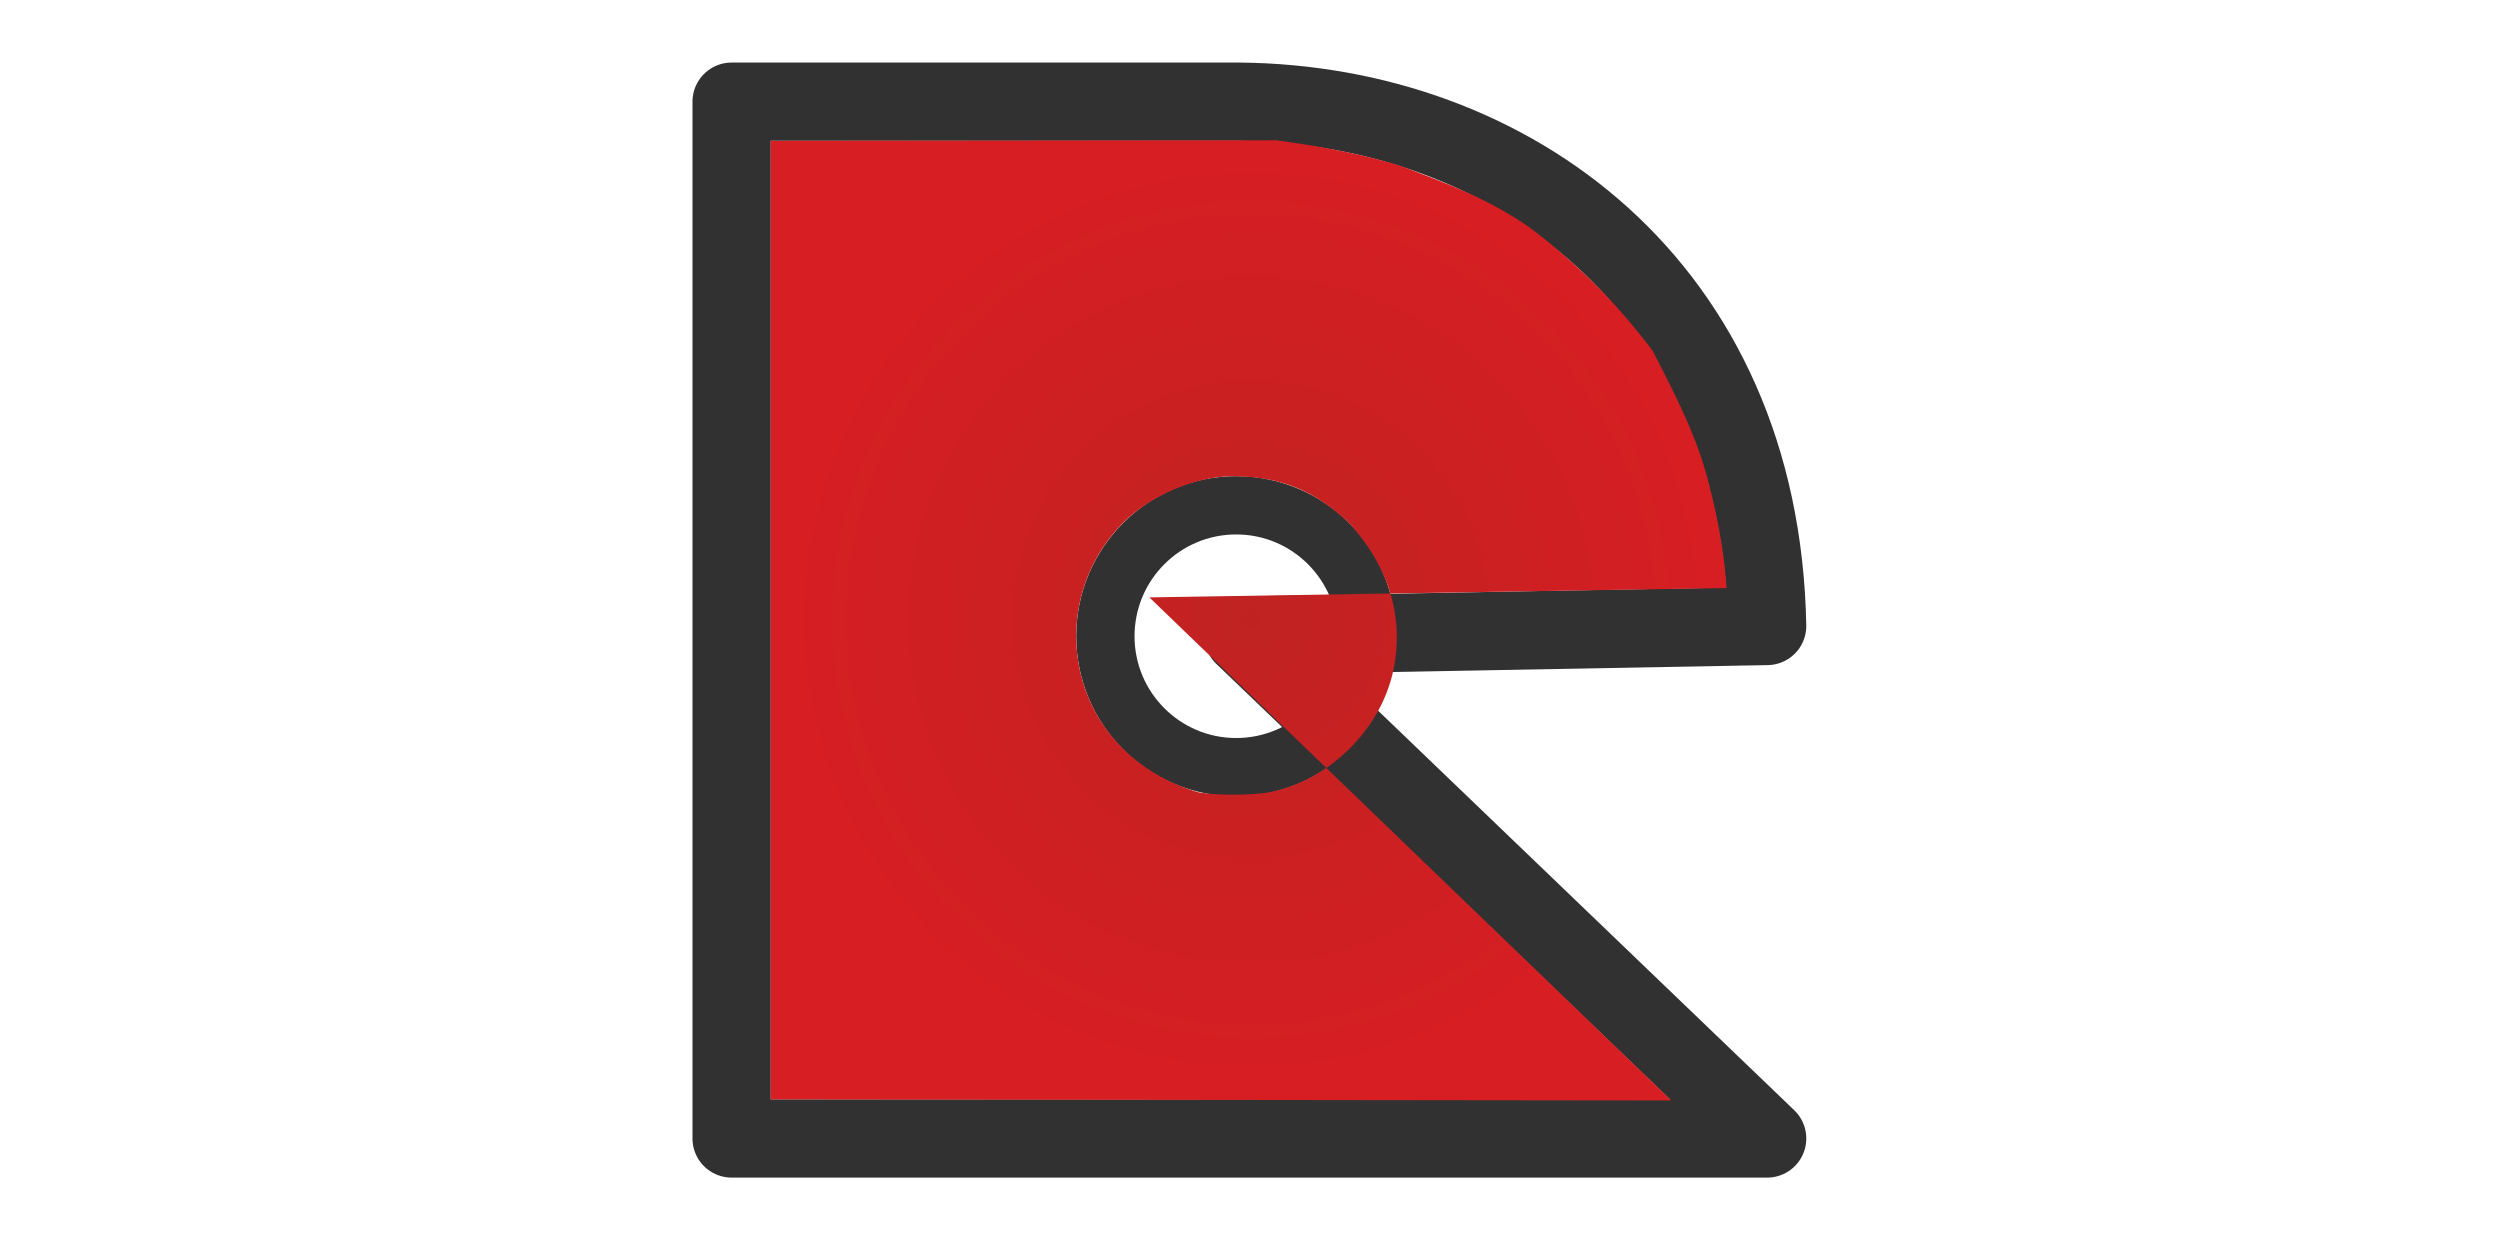
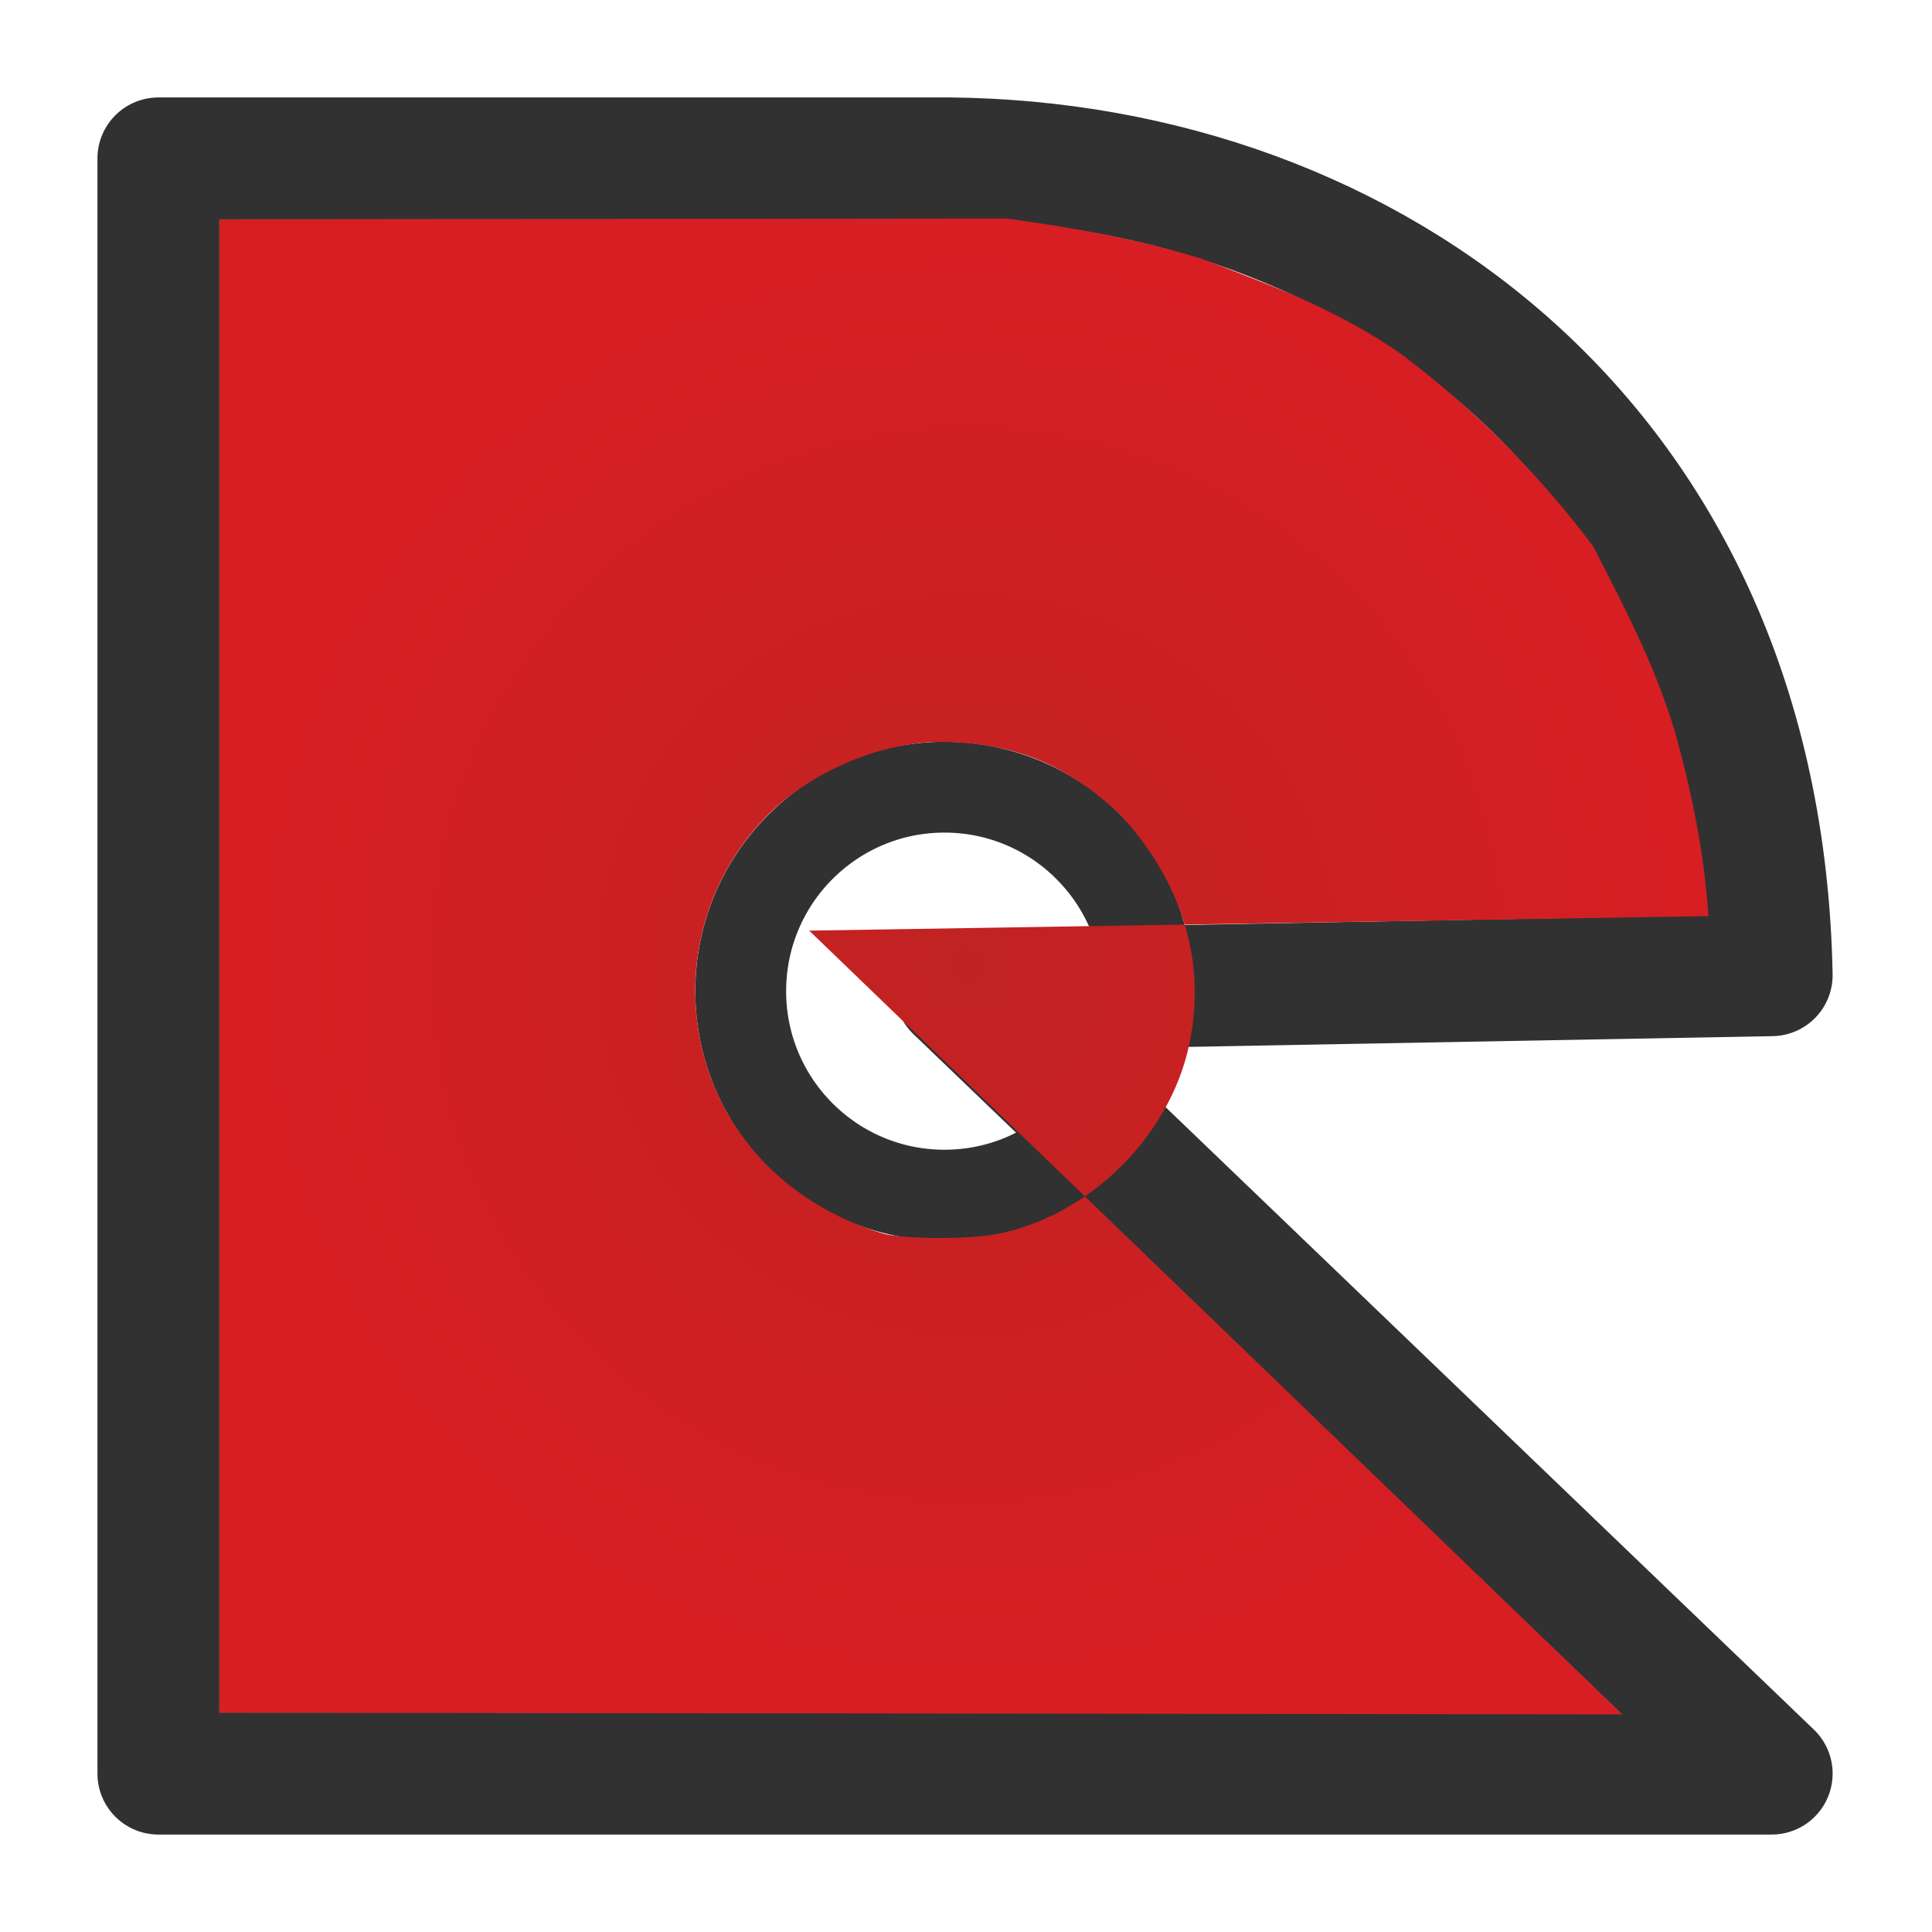
- <svg xmlns="http://www.w3.org/2000/svg" xmlns:xlink="http://www.w3.org/1999/xlink" viewBox="0 0 40 40" style="fill:none;width:1905px;height:945px">
+ <svg xmlns="http://www.w3.org/2000/svg" xmlns:xlink="http://www.w3.org/1999/xlink" viewBox="0 0 40 40" style="fill:none;width:512px;height:512px">
  <defs>
    <radialGradient xlink:href="#a" id="b" cx="20.034" cy="19.978" r="15.421" fx="20.034" fy="19.978" gradientTransform="matrix(1 0 0 1.00009 0 -.002)" gradientUnits="userSpaceOnUse" />
    <linearGradient id="a">
      <stop offset="0" style="stop-color:#c02222;stop-opacity:1" />
      <stop offset="1" style="stop-color:#d71e23;stop-opacity:1" />
    </linearGradient>
  </defs>
  <path d="M3.28 3.28v0h16.381M3.28 36.72v0V3.28m33.4 33.44v0H3.28M19.661 3.28c8.718.085 16.806 5.918 17.019 16.91l-16.894.31L36.68 36.72" style="stroke:#313131;stroke-width:2.525;stroke-linecap:round;stroke-linejoin:round;stroke-miterlimit:4;stroke-dasharray:none;stroke-opacity:1" />
  <ellipse cx="19.554" cy="20.521" rx="4.218" ry="4.223" style="stroke:#313131;stroke-width:1.88;stroke-miterlimit:4;stroke-dasharray:none;stroke-opacity:1" />
  <path d="m4.543 4.543 16.298-.018c1.39.188 2.69.422 4.034.831 1.435.55 2.802 1.044 4.142 1.98a19.915 19.915 0 0 1 3.972 3.982c.723 1.406 1.449 2.796 1.82 4.32.28 1.082.487 2.187.561 3.329l-18.616.301 16.834 16.227-29.045-.036ZM20.689 25.54c1.871-.387 3.528-2.006 3.934-3.919.376-1.775-.203-3.41-1.412-4.737-1.107-1.045-2.173-1.499-3.701-1.524-1.222-.02-2.71.611-3.596 1.496a5.174 5.174 0 0 0-1.52 3.667c.012 2.358 1.535 4.302 3.876 5.013.381.115 1.772.138 2.419.004z" style="fill:url(#b);fill-opacity:1;stroke:none;stroke-width:.229;stroke-miterlimit:4;stroke-dasharray:none;stroke-opacity:1" />
</svg>
